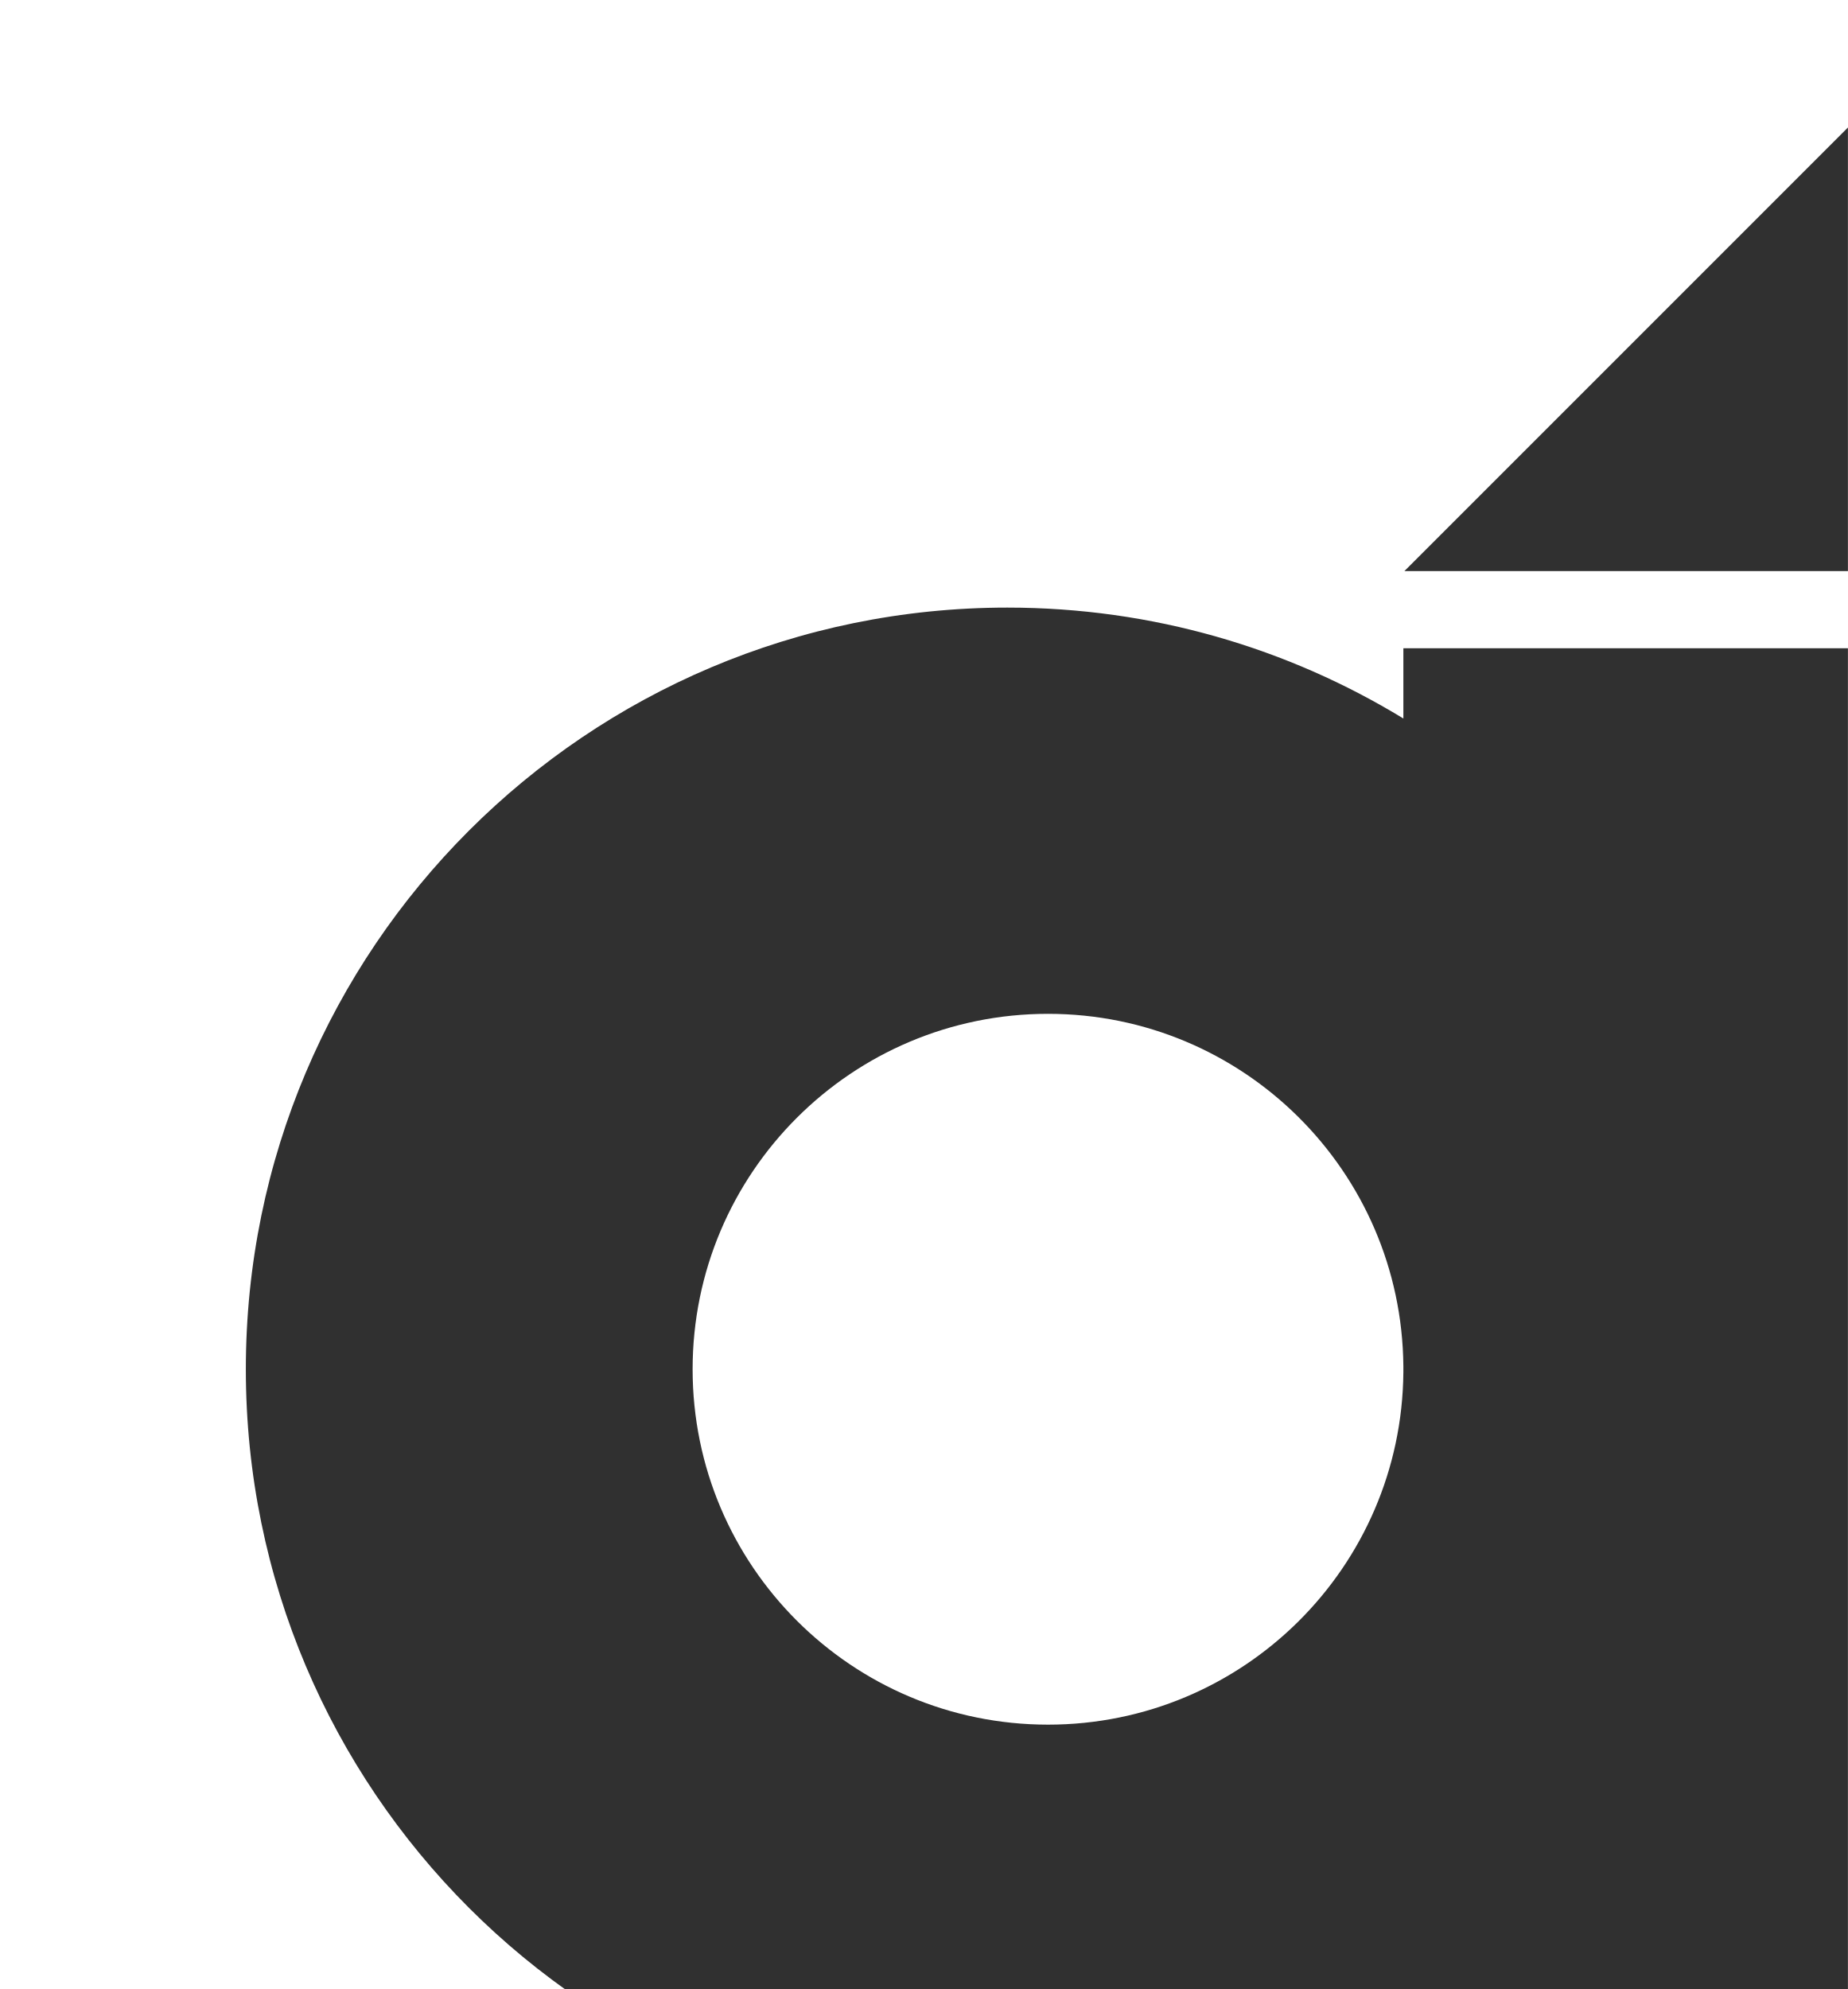
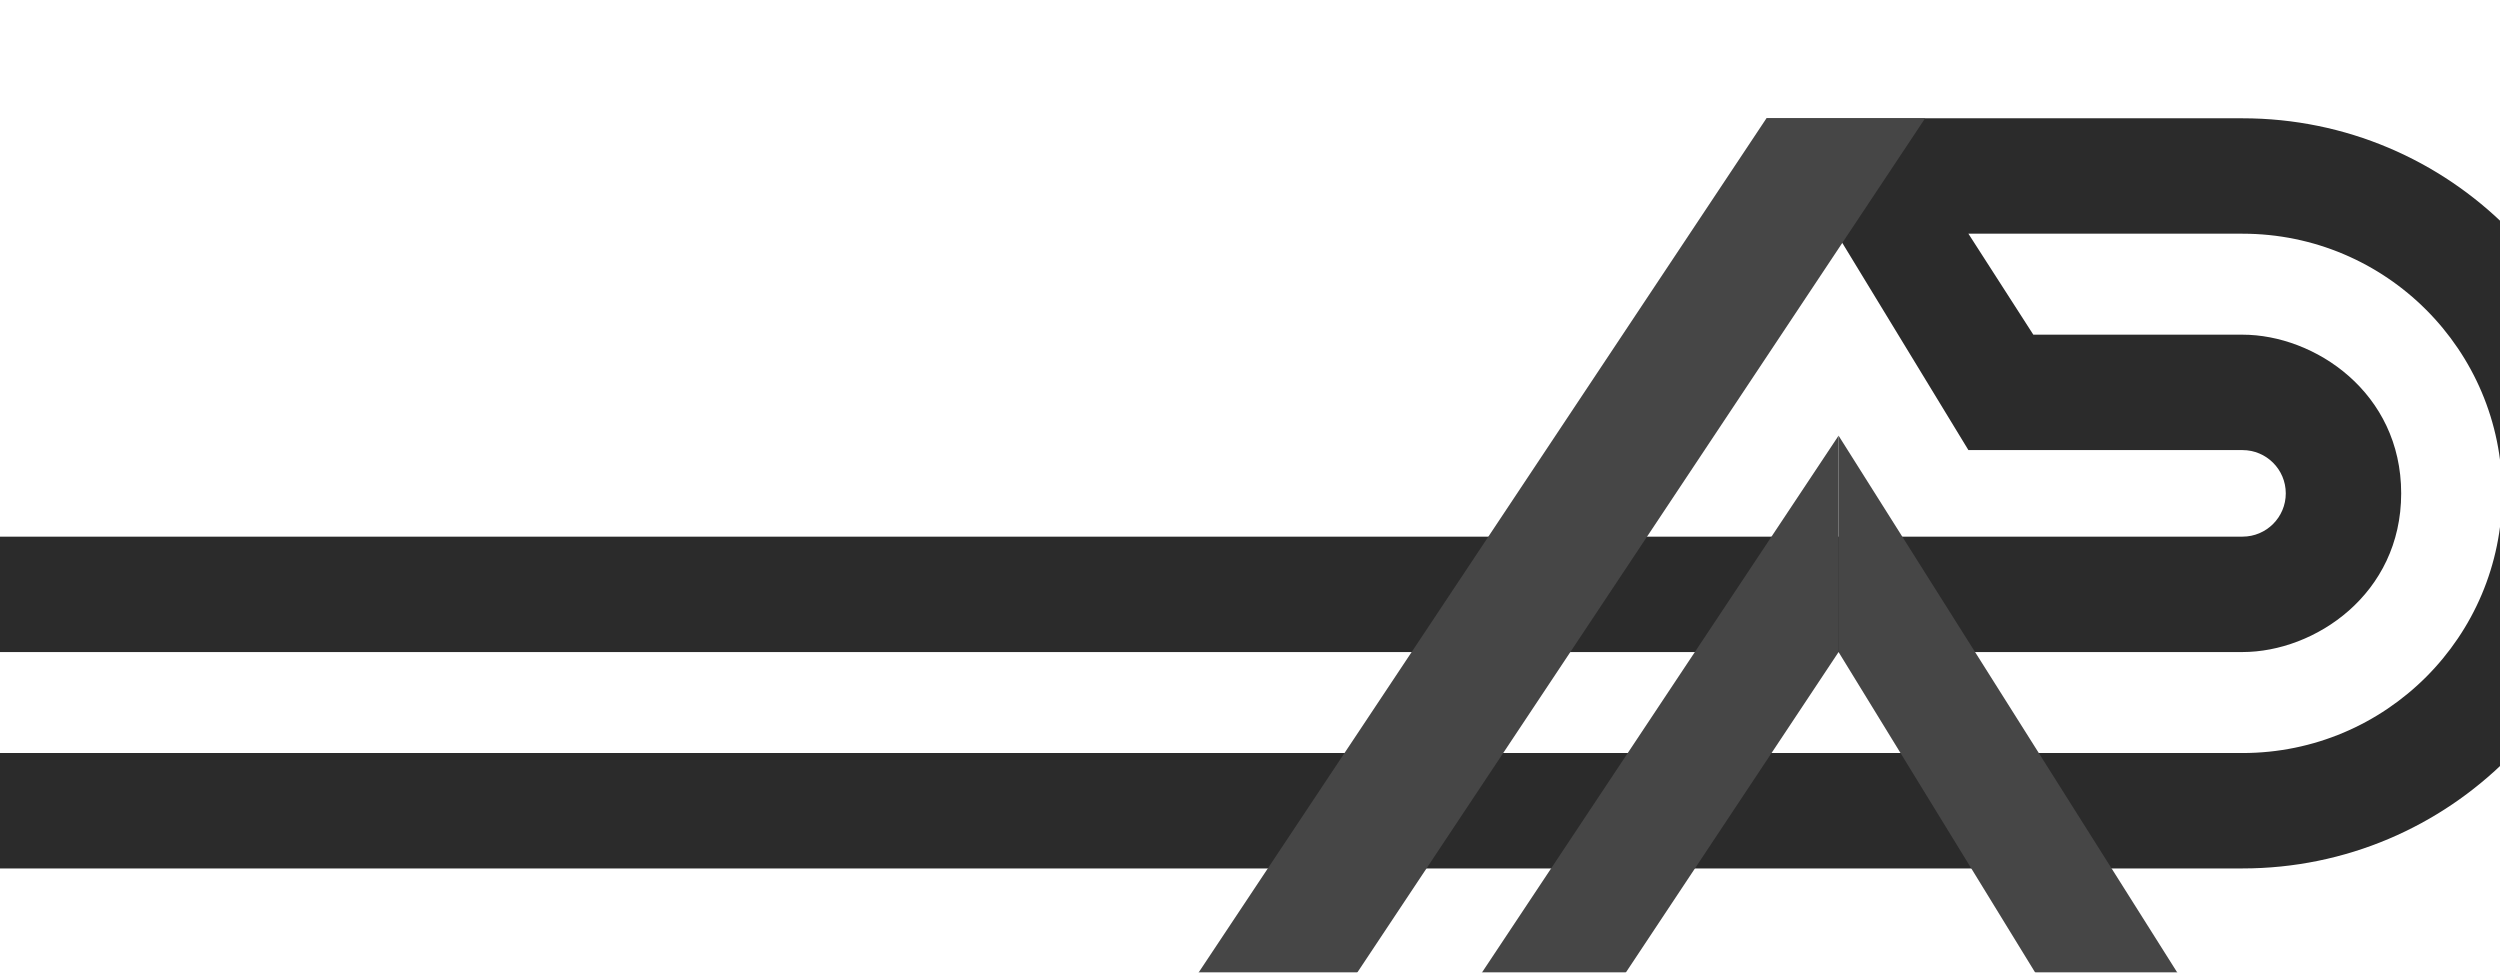
- <svg xmlns="http://www.w3.org/2000/svg" width="669" height="720" viewBox="0 0 669 720" fill="none">
-   <mask id="mask0_1730_1293" style="mask-type:alpha" maskUnits="userSpaceOnUse" x="0" y="0" width="669" height="720">
-     <path d="M0 0H669V720H0V0Z" fill="#1A1A1A" />
+ <svg xmlns="http://www.w3.org/2000/svg" width="1733" height="674" viewBox="0 0 1733 674" fill="none">
+   <mask id="mask0_1964_158" style="mask-type:alpha" maskUnits="userSpaceOnUse" x="0" y="0" width="1733" height="674">
+     <rect width="1733" height="674" fill="#1A1A1A" />
  </mask>
-   <g mask="url(#mask0_1730_1293)">
-     <path d="M677.16 206.721H508.439L677.16 38V206.721Z" fill="#303030" />
-     <path fill-rule="evenodd" clip-rule="evenodd" d="M364.709 219.943C417.209 219.943 466.287 234.619 508.055 260.091V234.662H677.16V756.669H508.055V731.212C466.285 756.686 417.212 771.36 364.709 771.36C212.441 771.36 89.001 647.919 89 495.652C89.004 343.386 212.443 219.943 364.709 219.943ZM379.4 366.997C308.35 367.004 250.749 424.601 250.745 495.652C250.746 566.705 308.348 624.299 379.4 624.307C450.094 624.307 507.468 567.305 508.055 496.75V494.526C507.446 423.989 450.081 366.997 379.4 366.997Z" fill="#303030" />
+   <g mask="url(#mask0_1964_158)">
+     <path d="M1554.5 452C1604.5 452 1664.5 412 1664.5 342C1664.5 272 1604.5 232 1554.5 232H1489.5H1409.5L1364.5 162H1554.5C1653.91 162 1734.5 242.589 1734.5 342C1734.5 441.411 1653.91 522 1554.5 522H-64L-14 602H1554.5C1698.09 602 1814.5 485.594 1814.5 342C1814.5 198.406 1698.09 82 1554.5 82H1224.5L1364.5 312H1509.5H1554.5C1571.07 312 1584.5 325.431 1584.5 342C1584.5 358.569 1571.07 372 1554.5 372H-149L-194 452H1554.5Z" fill="#2B2B2B" />
+     <path d="M1224.5 82L1334.5 82L876.5 771H766.5L1224.5 82Z" fill="#464646" />
+     <path d="M1547.04 734H1447.5L1274.5 452V302L1547.04 734Z" fill="#464646" />
+     <path d="M1274.5 452L1062.75 771H962.955L1274.5 302V452Z" fill="#464646" />
  </g>
</svg>
